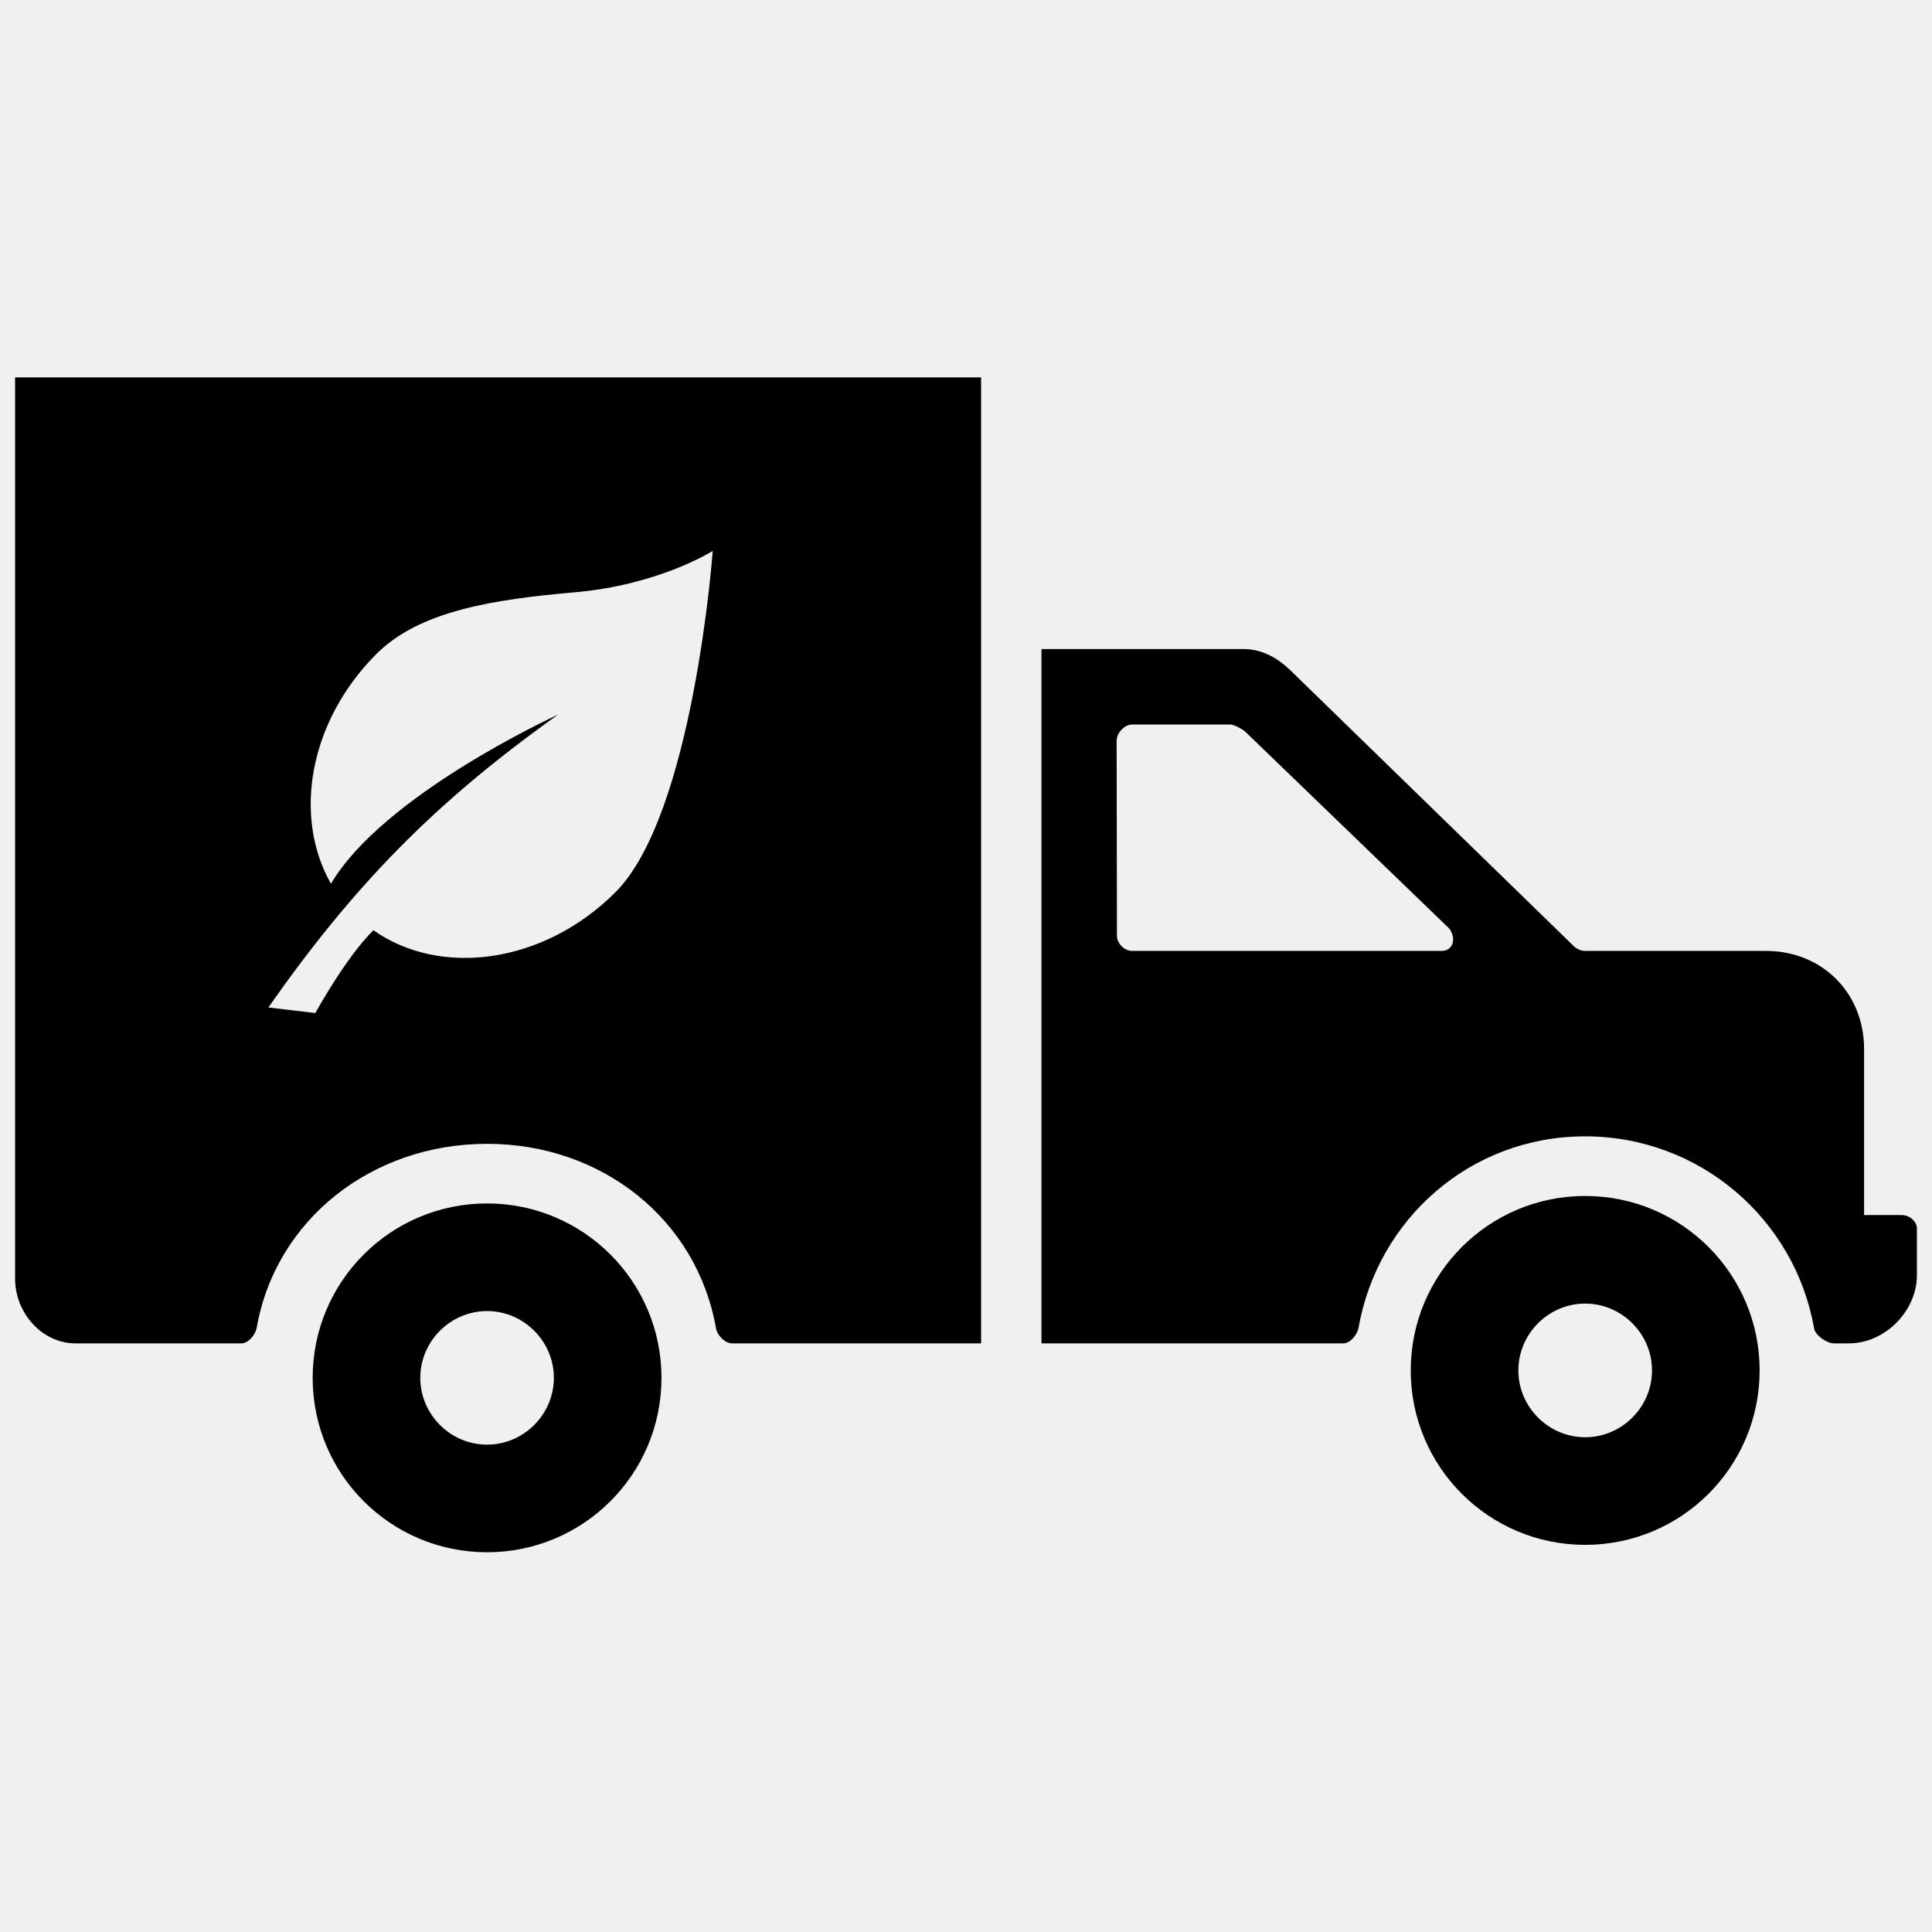
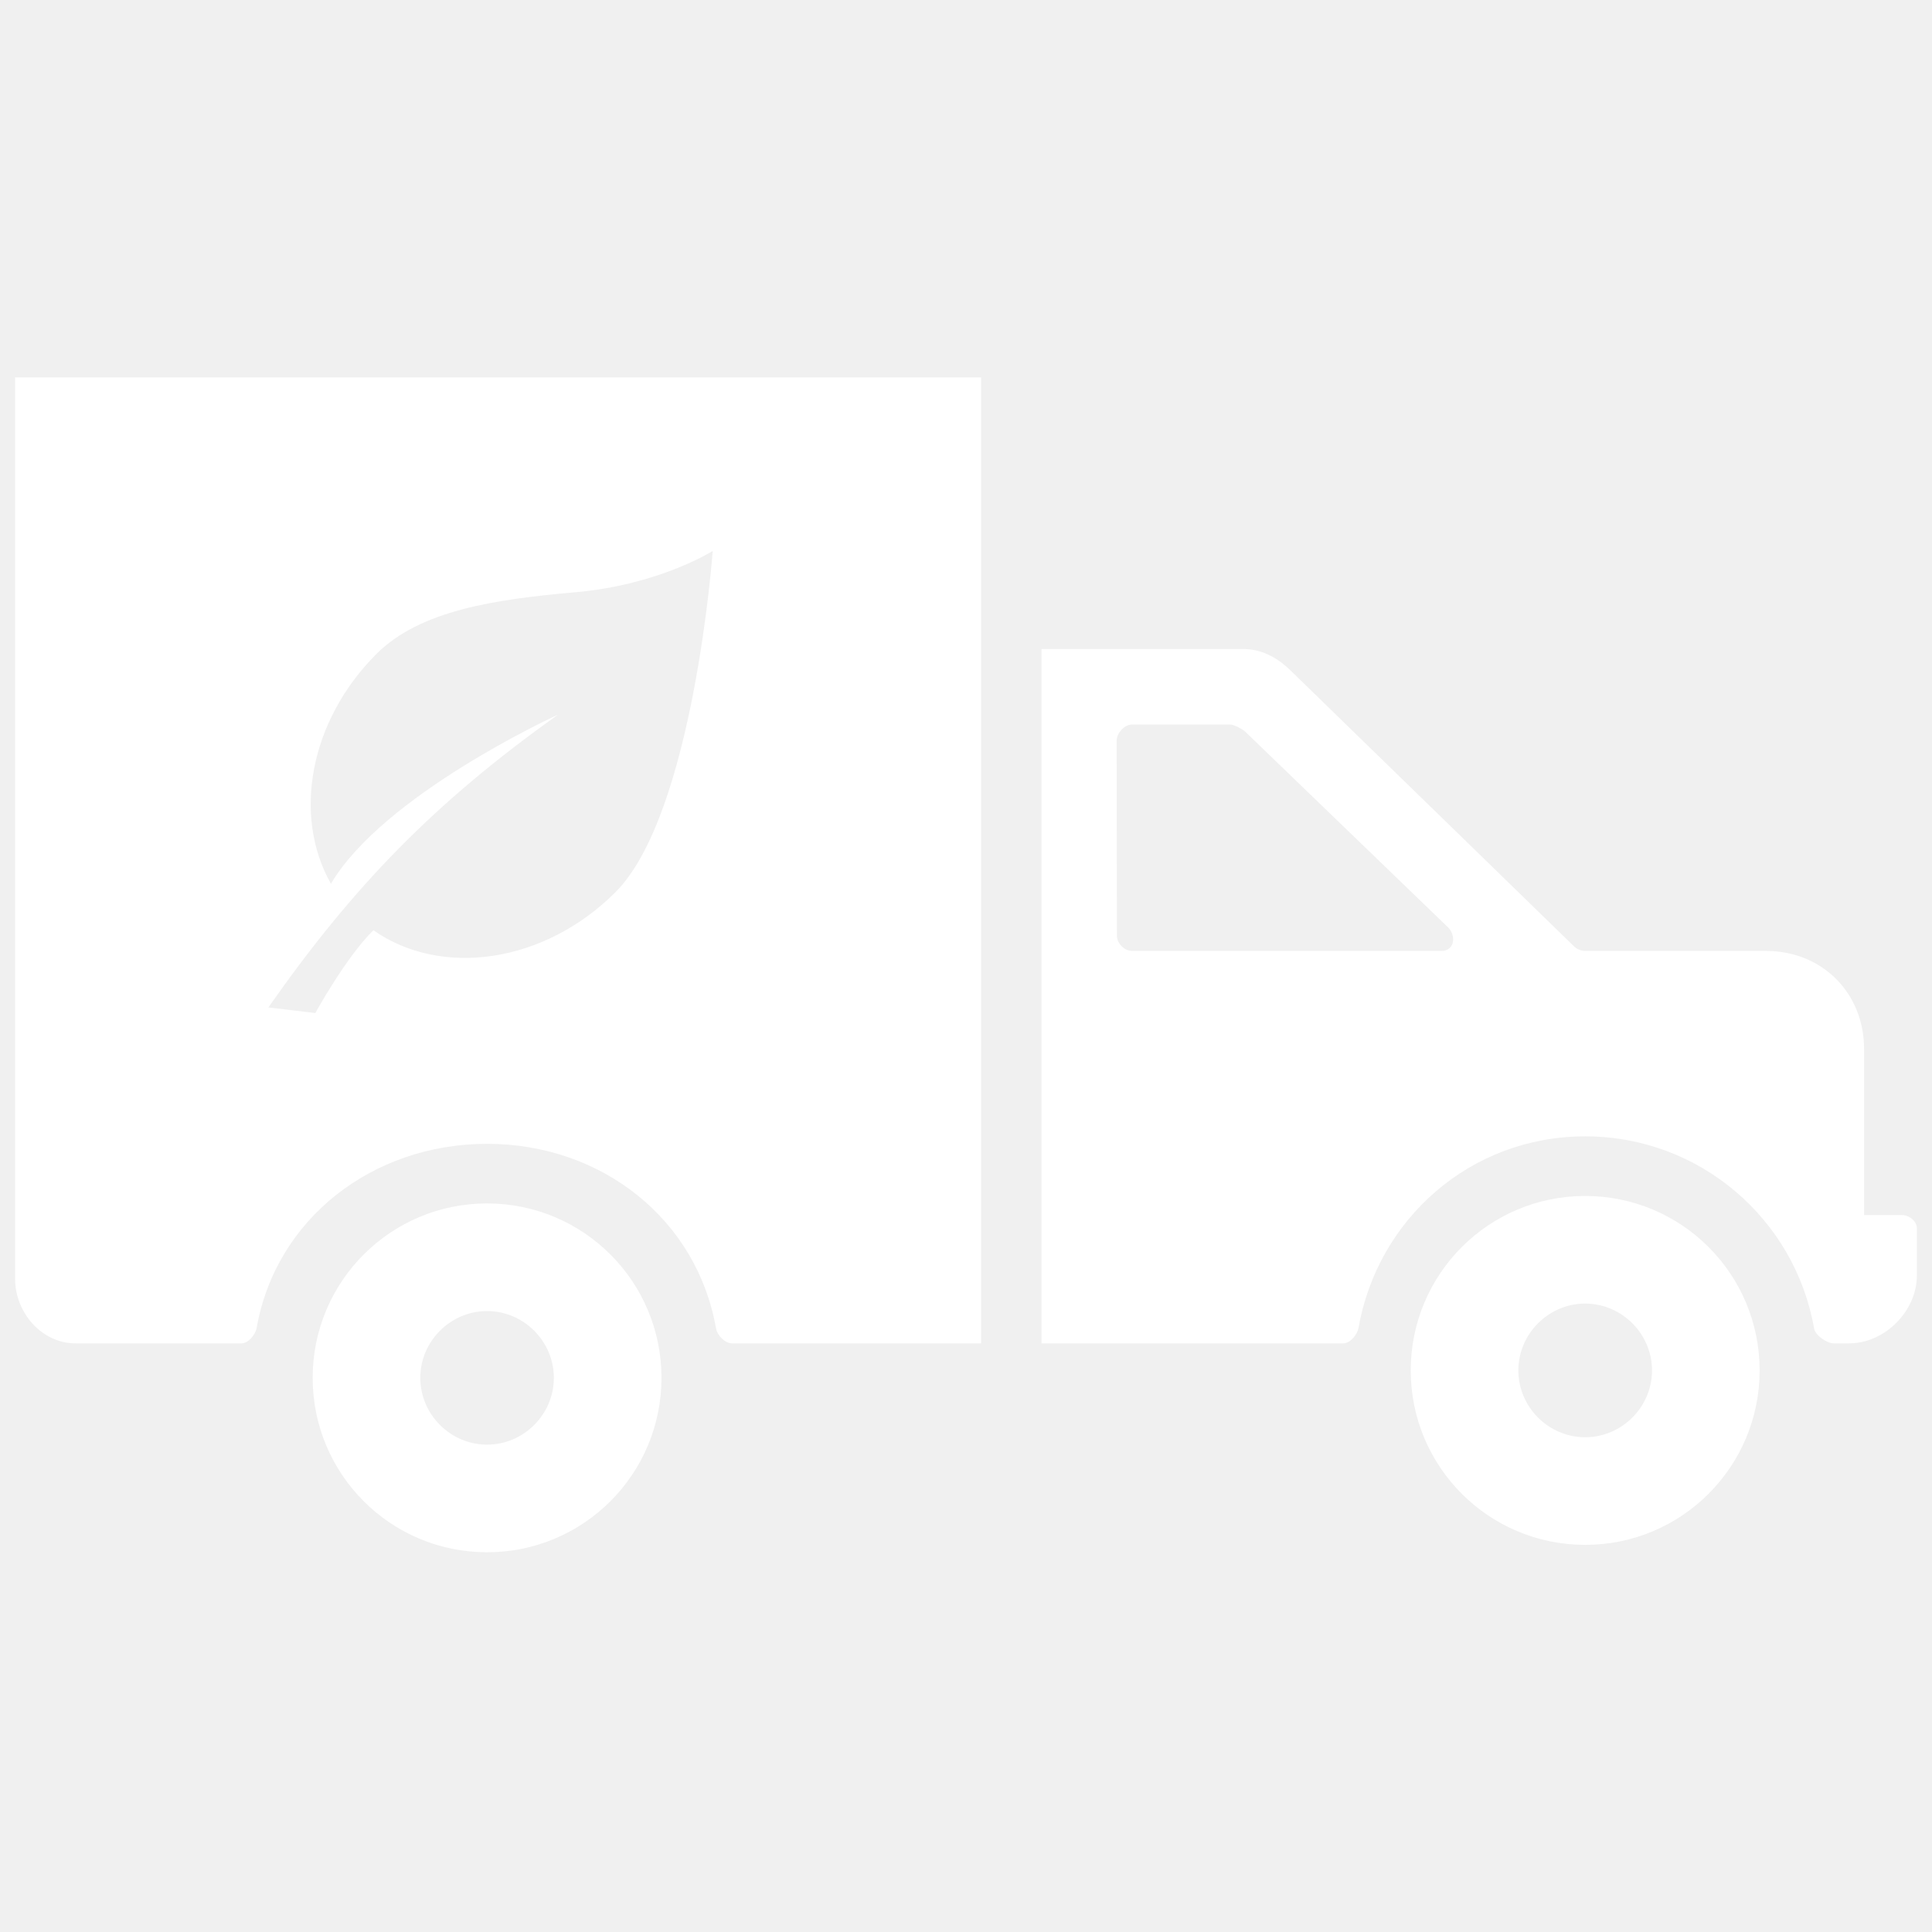
- <svg xmlns="http://www.w3.org/2000/svg" fill="#000000" version="1.1" id="Layer_1" width="800px" height="800px" viewBox="0 0 256 160" enable-background="new 0 0 256 160" xml:space="preserve">
+ <svg xmlns="http://www.w3.org/2000/svg" fill="#FFFFFF" version="1.1" id="Layer_1" width="800px" height="800px" viewBox="0 0 256 160" enable-background="new 0 0 256 160" xml:space="preserve">
  <path d="M252,113.002h-5v-22c0-7.4-5.52-13-13-13h-24c-0.5,0-1.1-0.27-1.44-0.61l-37.4-36.4c-1.68-1.68-3.72-2.91-6.16-2.99h-27v92  h40c0.92,0,1.83-1.16,2-2c2.52-14.46,14.83-25.43,30.04-25.43c15.22,0,27.82,11.01,30.34,25.47c0.17,0.92,1.7,1.96,2.62,1.96h2  c4.79,0,9-4.31,9-9.02v-6.22C254,113.832,253.01,113.002,252,113.002z M191,78.002h-41c-1.01,0-2-0.99-2-2l-0.04-25.85  c0-1.01,1.03-2.15,2.04-2.15h13c0.5,0,1.52,0.55,1.94,0.89L192,75.002C193.01,76.262,192.6,78.002,191,78.002z M2,2.002v119.44  c0,4.48,3.52,8.56,8,8.56h22c0.92,0,1.83-1.16,2-2c2.52-14.46,15.33-24.44,30.54-24.44c15.21,0,27.82,10.02,30.34,24.48  c0.17,0.92,1.2,1.96,2.12,1.96h33v-128H2z M81.53,70.242c-9.44,9.43-23.09,11.31-32.05,5.02c-3.62,3.54-7.7,10.97-7.7,10.97  l-6.22-0.74c11.24-16.05,22-27.15,38.39-38.8c-0.7,0.32-23.18,10.69-30.1,22.41c-5.08-8.97-2.87-21.55,6.03-30.45  c5.75-5.75,15.59-7.22,26.16-8.16c11.24-0.94,18.4-5.49,18.4-5.49S91.9,59.932,81.53,70.242z M210.04,110.472  c-12.77,0-23.11,10.34-23.11,23.12c0,12.77,10.34,23.11,23.11,23.11c12.78,0,23.12-10.34,23.12-23.11  C233.16,120.812,222.82,110.472,210.04,110.472z M210.04,142.442c-4.85,0-8.85-4-8.85-8.85c0-4.86,4-8.86,8.85-8.86  c4.86,0,8.86,4,8.86,8.86C218.9,138.442,214.9,142.442,210.04,142.442z M64.54,111.462c-12.78,0-23.11,10.34-23.11,23.11  c0,12.78,10.33,23.11,23.11,23.11c12.77,0,23.11-10.33,23.11-23.11C87.65,121.802,77.31,111.462,64.54,111.462z M64.54,143.422  c-4.85,0-8.85-4-8.85-8.85s4-8.85,8.85-8.85c4.85,0,8.85,4,8.85,8.85S69.39,143.422,64.54,143.422z" />
</svg>
